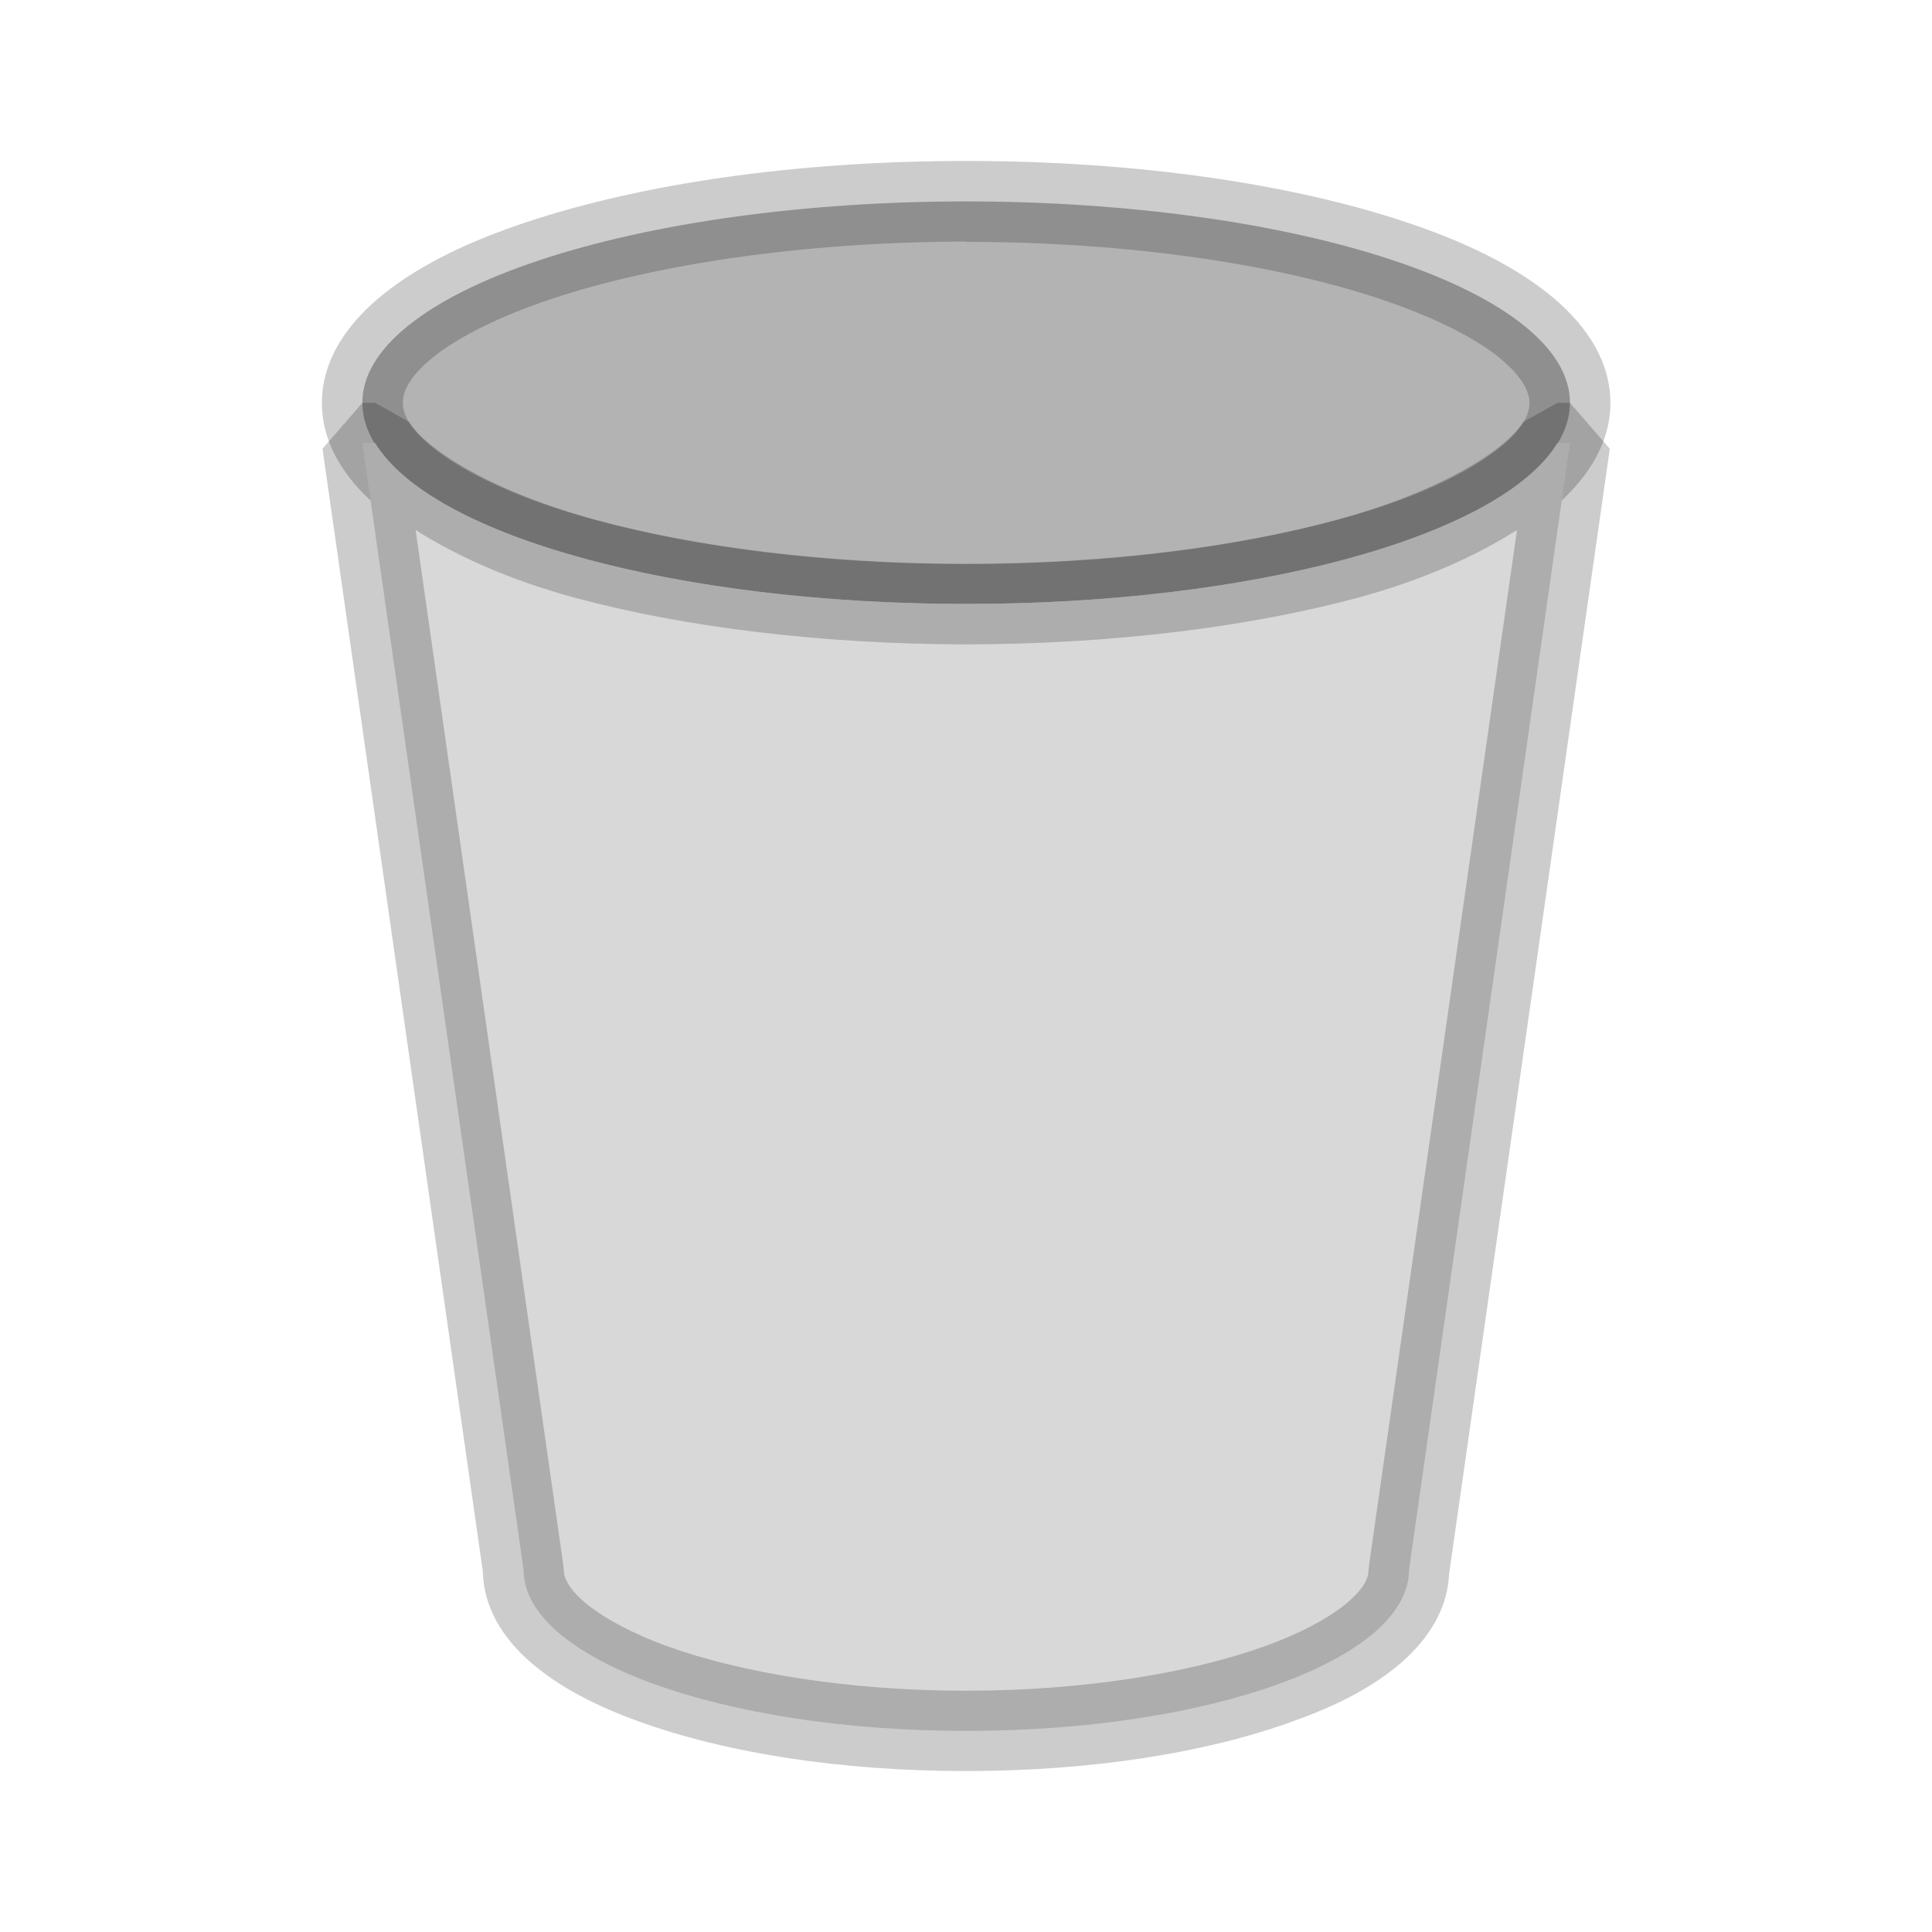
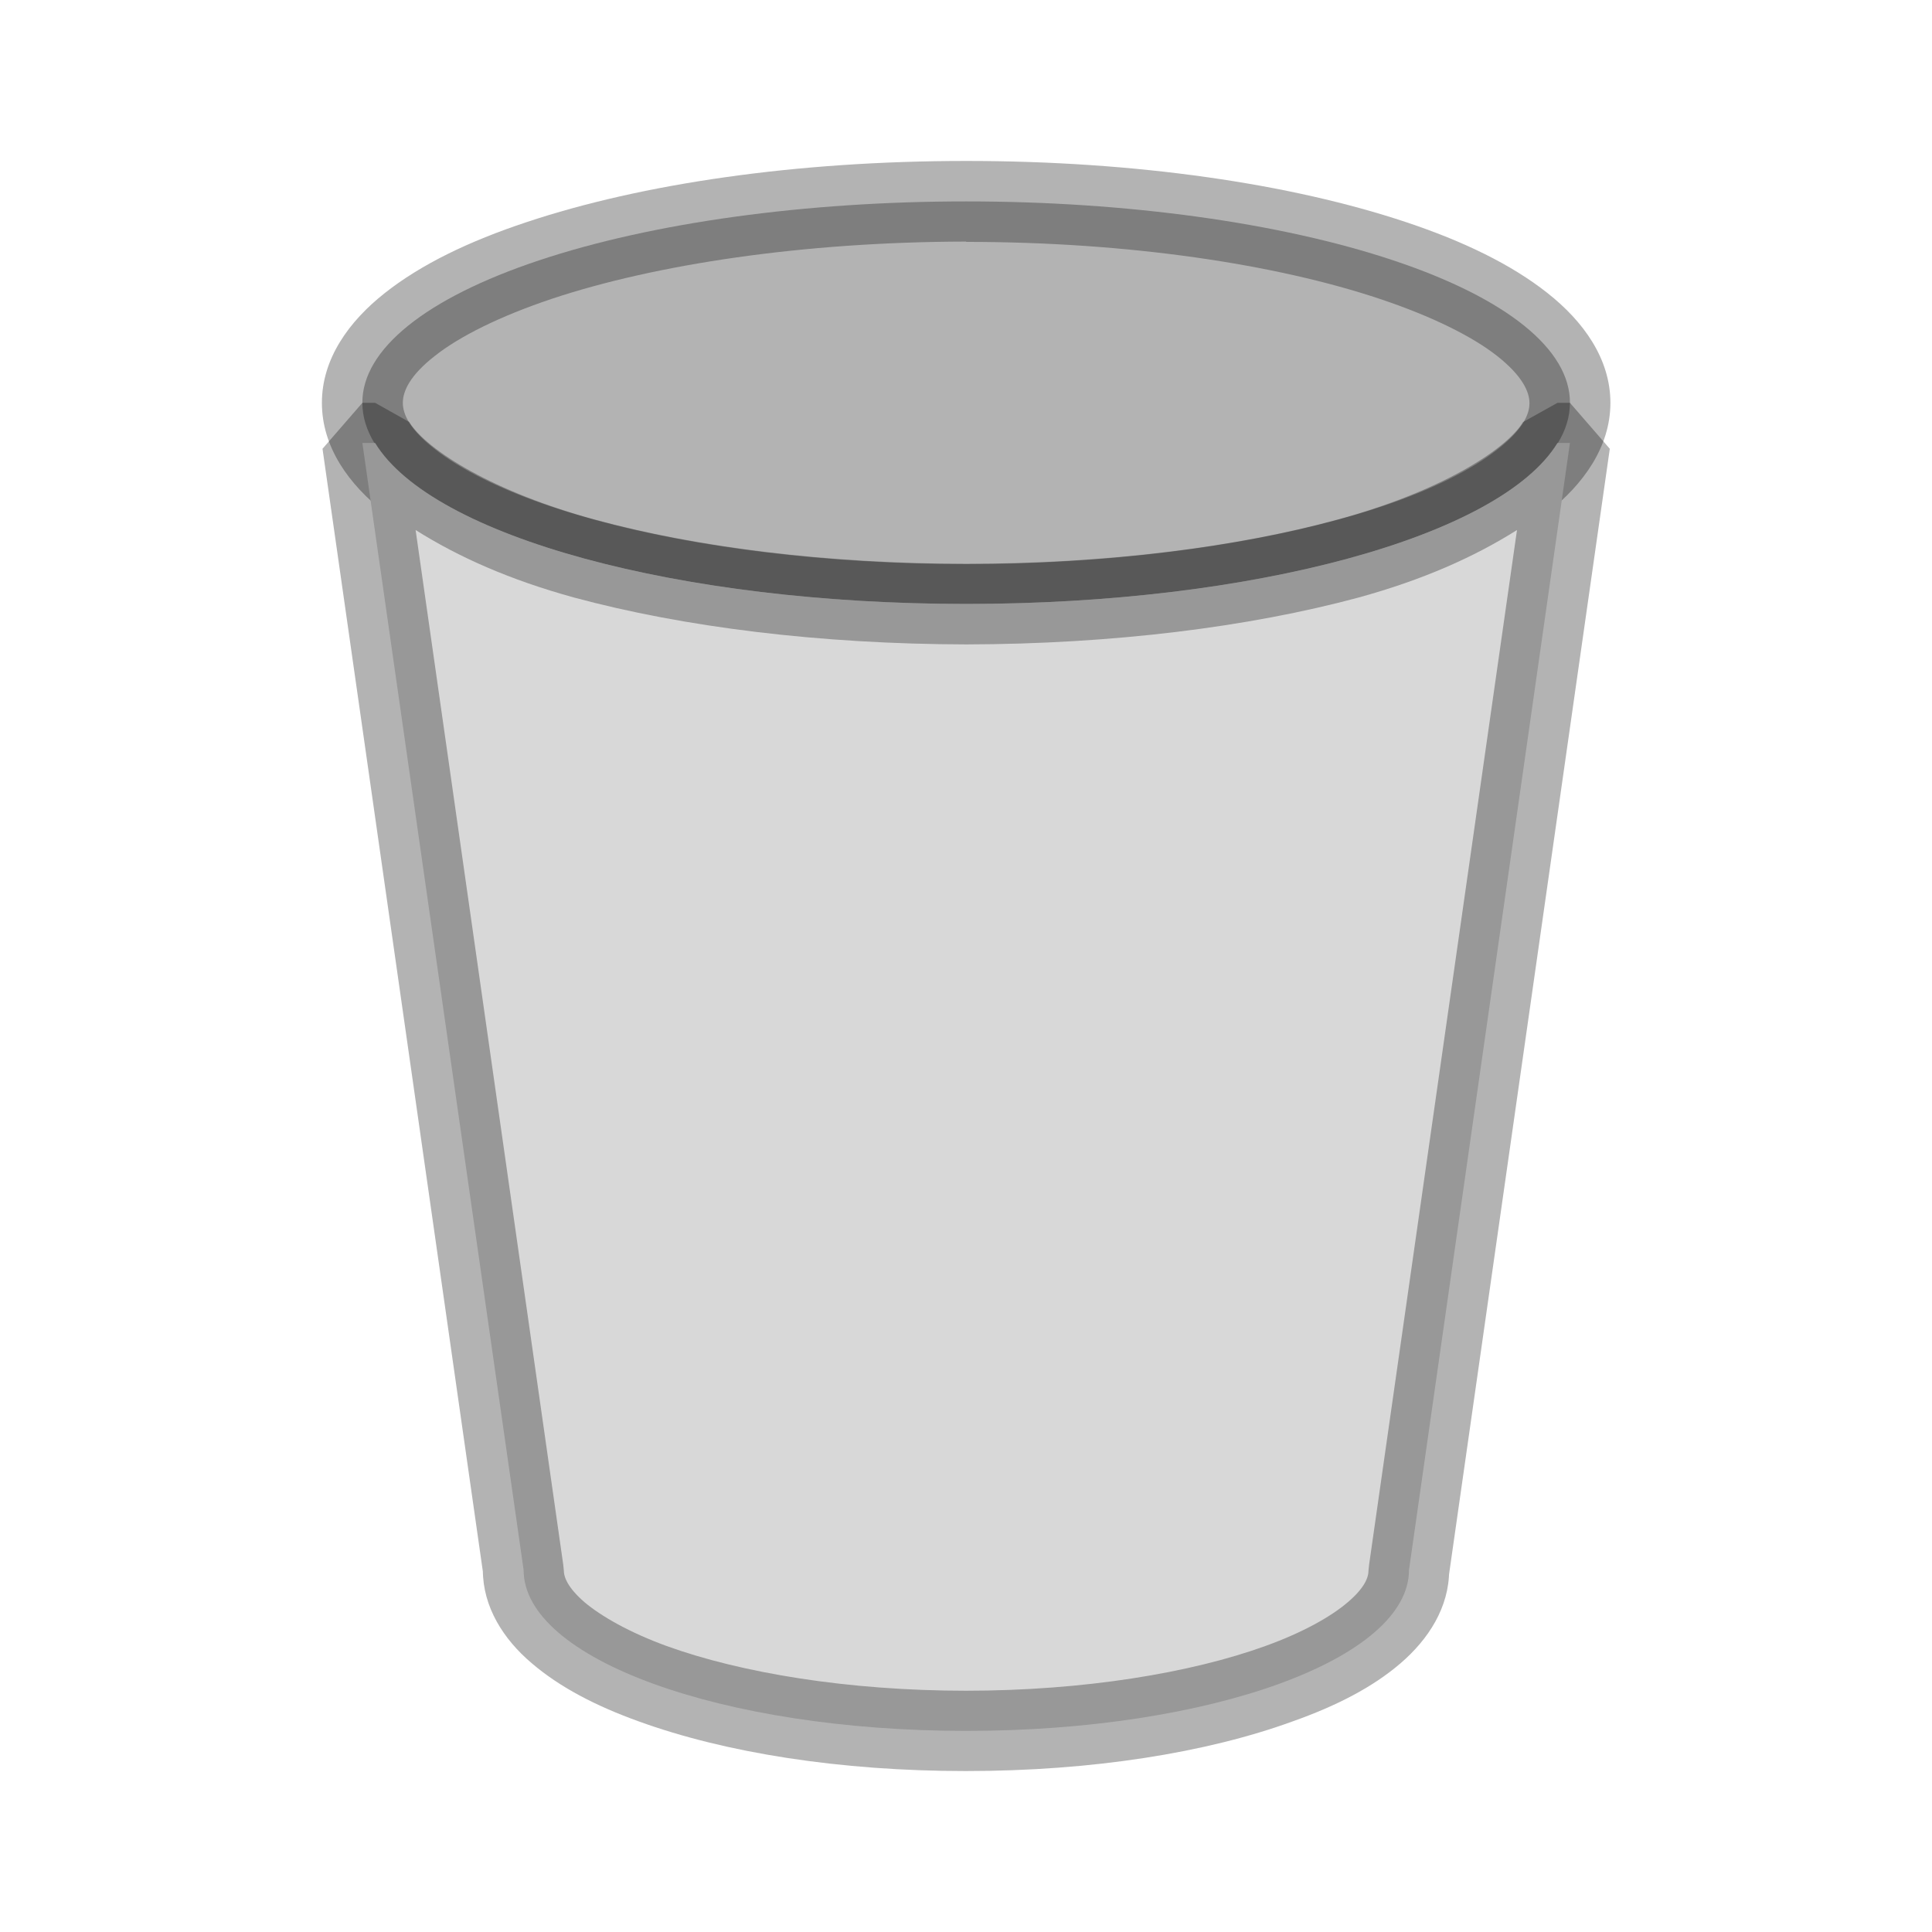
<svg xmlns="http://www.w3.org/2000/svg" width="24" height="24" viewBox="0 0 6.35 6.35" version="1.1" id="svg2469">
  <defs id="defs2466" />
  <path style="color:#000000;fill:#b3b3b3;stroke:none;stroke-width:0.265;stroke-linecap:round;stroke-linejoin:round;-inkscape-stroke:none" d="M 5.16,1.324 A 1.984,0.661 0 0 1 3.176,1.985 1.984,0.661 0 0 1 1.191,1.324 1.984,0.661 0 0 1 3.176,0.662 1.984,0.661 0 0 1 5.16,1.324 Z" id="path3355" />
-   <path style="color:#000000;opacity:0.2;fill:#000000;stroke:none;stroke-linecap:round;stroke-linejoin:round;-inkscape-stroke:none" d="m 3.176,0.529 c -0.56,0 -1.067,0.075 -1.445,0.201 C 1.541,0.793 1.384,0.869 1.265,0.963 1.147,1.056 1.058,1.179 1.058,1.324 c 0,0.145 0.088,0.268 0.207,0.361 0.119,0.094 0.276,0.169 0.465,0.232 0.378,0.126 0.885,0.199 1.445,0.199 0.56,0 1.067,-0.073 1.445,-0.199 C 4.81,1.855 4.967,1.779 5.086,1.685 5.204,1.592 5.293,1.469 5.293,1.324 5.293,1.179 5.204,1.056 5.086,0.963 4.967,0.869 4.81,0.793 4.621,0.73 4.243,0.604 3.735,0.529 3.176,0.529 Z m 0,0.266 c 0.536,0 1.021,0.074 1.361,0.188 0.17,0.057 0.303,0.123 0.385,0.188 0.082,0.065 0.105,0.117 0.105,0.154 0,0.038 -0.023,0.088 -0.105,0.152 -0.082,0.065 -0.215,0.133 -0.385,0.189 -0.34,0.113 -0.825,0.188 -1.361,0.188 -0.536,0 -1.021,-0.074 -1.361,-0.188 C 1.644,1.609 1.511,1.541 1.429,1.476 1.347,1.412 1.324,1.362 1.324,1.324 c 0,-0.038 0.023,-0.09 0.105,-0.154 0.082,-0.065 0.215,-0.131 0.385,-0.188 0.34,-0.113 0.825,-0.187 1.361,-0.188 z" id="path3357" />
+   <path style="color:#000000;opacity:0.3;fill:#000000;stroke:none;stroke-linecap:round;stroke-linejoin:round;-inkscape-stroke:none" d="m 3.176,0.529 c -0.56,0 -1.067,0.075 -1.445,0.201 C 1.541,0.793 1.384,0.869 1.265,0.963 1.147,1.056 1.058,1.179 1.058,1.324 c 0,0.145 0.088,0.268 0.207,0.361 0.119,0.094 0.276,0.169 0.465,0.232 0.378,0.126 0.885,0.199 1.445,0.199 0.56,0 1.067,-0.073 1.445,-0.199 C 4.81,1.855 4.967,1.779 5.086,1.685 5.204,1.592 5.293,1.469 5.293,1.324 5.293,1.179 5.204,1.056 5.086,0.963 4.967,0.869 4.81,0.793 4.621,0.73 4.243,0.604 3.735,0.529 3.176,0.529 Z m 0,0.266 c 0.536,0 1.021,0.074 1.361,0.188 0.17,0.057 0.303,0.123 0.385,0.188 0.082,0.065 0.105,0.117 0.105,0.154 0,0.038 -0.023,0.088 -0.105,0.152 -0.082,0.065 -0.215,0.133 -0.385,0.189 -0.34,0.113 -0.825,0.188 -1.361,0.188 -0.536,0 -1.021,-0.074 -1.361,-0.188 C 1.644,1.609 1.511,1.541 1.429,1.476 1.347,1.412 1.324,1.362 1.324,1.324 c 0,-0.038 0.023,-0.09 0.105,-0.154 0.082,-0.065 0.215,-0.131 0.385,-0.188 0.34,-0.113 0.825,-0.187 1.361,-0.188 z" id="path3357" />
  <path style="color:#000000;fill:#d8d8d8;stroke:none;stroke-width:0.265;stroke-linecap:round;stroke-linejoin:bevel;-inkscape-stroke:none" d="M 1.191,1.456 1.721,5.16 A 1.455,0.529 0 0 0 3.176,5.689 1.455,0.529 0 0 0 4.631,5.16 L 5.16,1.456 H 5.119 C 4.93,1.764 4.118,1.985 3.176,1.985 2.233,1.985 1.421,1.764 1.233,1.456 Z" id="path3361" />
-   <path style="color:#000000;opacity:0.2;fill:#000000;stroke:none;stroke-width:0.265;stroke-linecap:round;stroke-linejoin:bevel;-inkscape-stroke:none" d="m 1.191,1.324 -0.131,0.151 0.529,3.704 -0.002,-0.019 c 0,0.122 0.068,0.228 0.16,0.306 0.092,0.079 0.211,0.141 0.353,0.192 0.284,0.103 0.66,0.163 1.074,0.163 0.415,0 0.791,-0.06 1.074,-0.163 C 4.392,5.607 4.511,5.546 4.603,5.467 4.695,5.388 4.763,5.283 4.763,5.16 L 4.762,5.179 5.291,1.475 5.16,1.324 H 5.119 L 5.006,1.387 C 4.949,1.481 4.725,1.619 4.395,1.708 4.066,1.798 3.637,1.853 3.176,1.853 2.715,1.853 2.286,1.798 1.956,1.708 1.627,1.619 1.403,1.481 1.345,1.387 L 1.233,1.324 Z M 1.366,1.742 C 1.507,1.831 1.676,1.906 1.887,1.964 2.246,2.061 2.694,2.117 3.176,2.118 3.657,2.117 4.105,2.061 4.465,1.964 4.676,1.906 4.845,1.831 4.986,1.742 l -0.486,3.4 -0.002,0.019 c 0,0.024 -0.013,0.058 -0.068,0.105 -0.056,0.048 -0.149,0.1 -0.271,0.144 -0.243,0.088 -0.595,0.147 -0.984,0.147 -0.389,0 -0.741,-0.059 -0.984,-0.147 C 2.07,5.366 1.977,5.313 1.921,5.266 1.866,5.218 1.853,5.184 1.853,5.16 l -0.002,-0.019 z" id="path3363" />
+   <path style="color:#000000;opacity:0.3;fill:#000000;stroke:none;stroke-width:0.265;stroke-linecap:round;stroke-linejoin:bevel;-inkscape-stroke:none" d="m 1.191,1.324 -0.131,0.151 0.529,3.704 -0.002,-0.019 c 0,0.122 0.068,0.228 0.16,0.306 0.092,0.079 0.211,0.141 0.353,0.192 0.284,0.103 0.66,0.163 1.074,0.163 0.415,0 0.791,-0.06 1.074,-0.163 C 4.392,5.607 4.511,5.546 4.603,5.467 4.695,5.388 4.763,5.283 4.763,5.16 L 4.762,5.179 5.291,1.475 5.16,1.324 H 5.119 L 5.006,1.387 C 4.949,1.481 4.725,1.619 4.395,1.708 4.066,1.798 3.637,1.853 3.176,1.853 2.715,1.853 2.286,1.798 1.956,1.708 1.627,1.619 1.403,1.481 1.345,1.387 L 1.233,1.324 Z M 1.366,1.742 C 1.507,1.831 1.676,1.906 1.887,1.964 2.246,2.061 2.694,2.117 3.176,2.118 3.657,2.117 4.105,2.061 4.465,1.964 4.676,1.906 4.845,1.831 4.986,1.742 l -0.486,3.4 -0.002,0.019 c 0,0.024 -0.013,0.058 -0.068,0.105 -0.056,0.048 -0.149,0.1 -0.271,0.144 -0.243,0.088 -0.595,0.147 -0.984,0.147 -0.389,0 -0.741,-0.059 -0.984,-0.147 C 2.07,5.366 1.977,5.313 1.921,5.266 1.866,5.218 1.853,5.184 1.853,5.16 l -0.002,-0.019 z" id="path3363" />
</svg>
